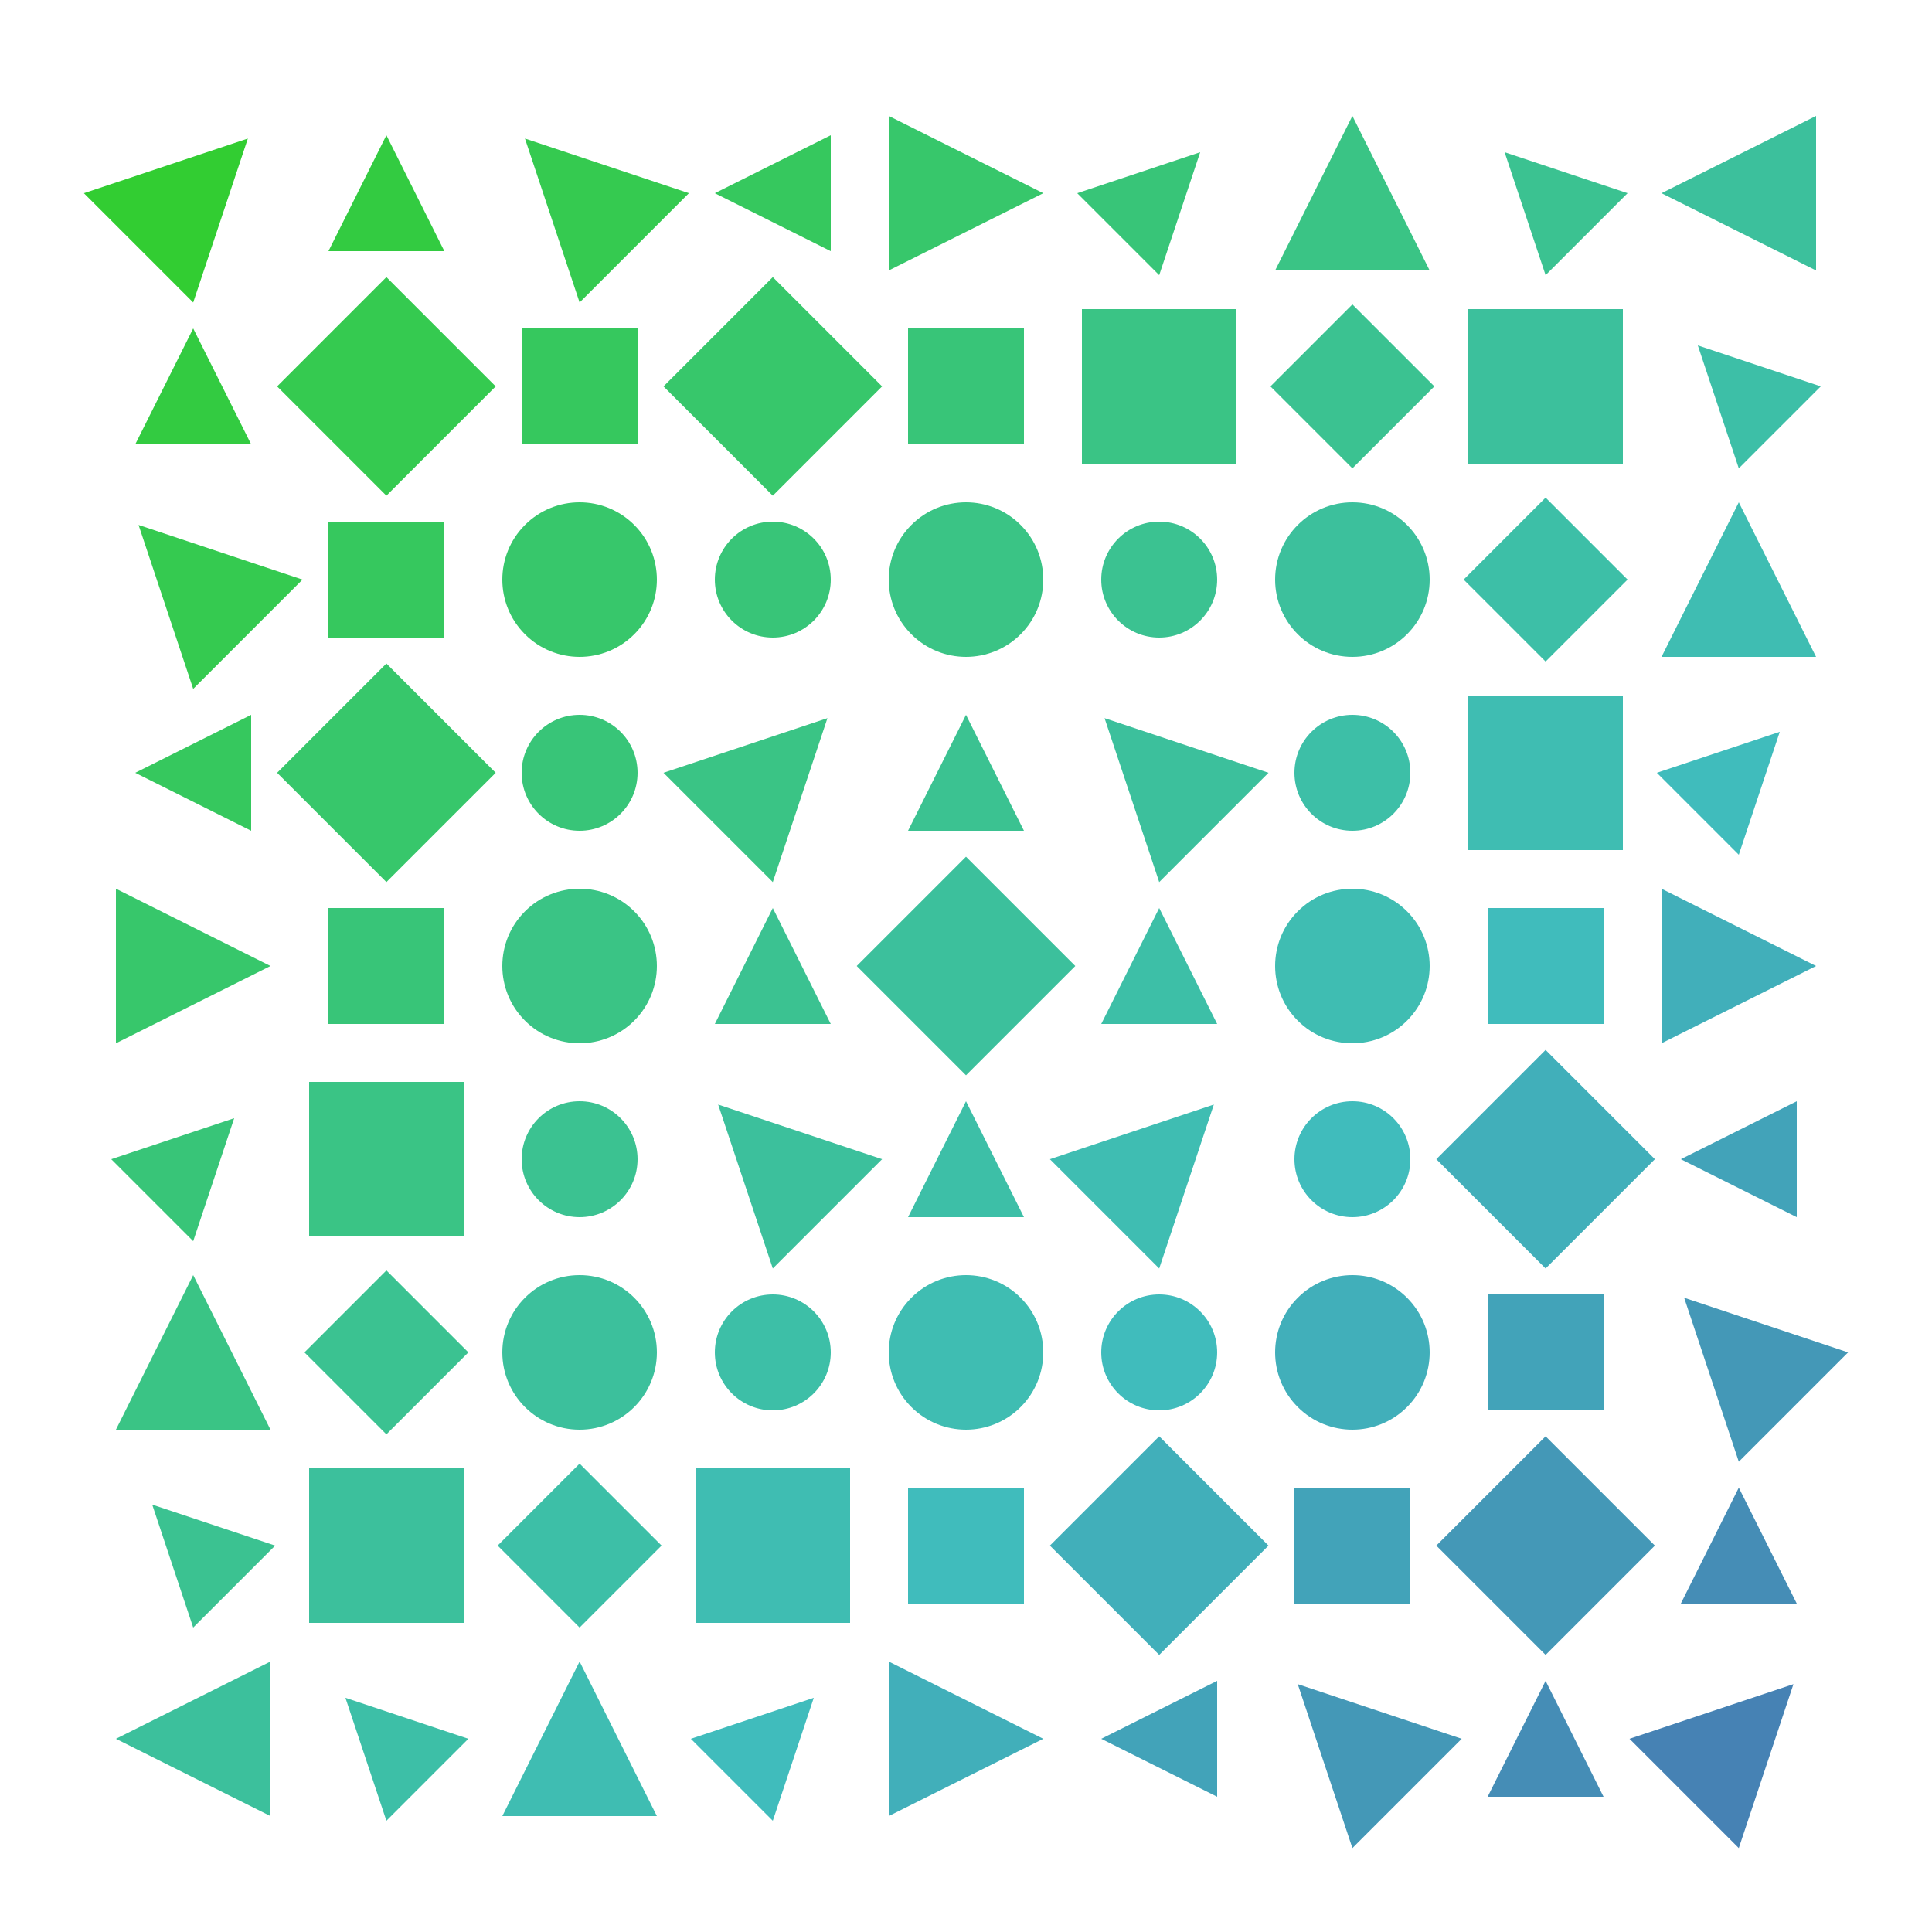
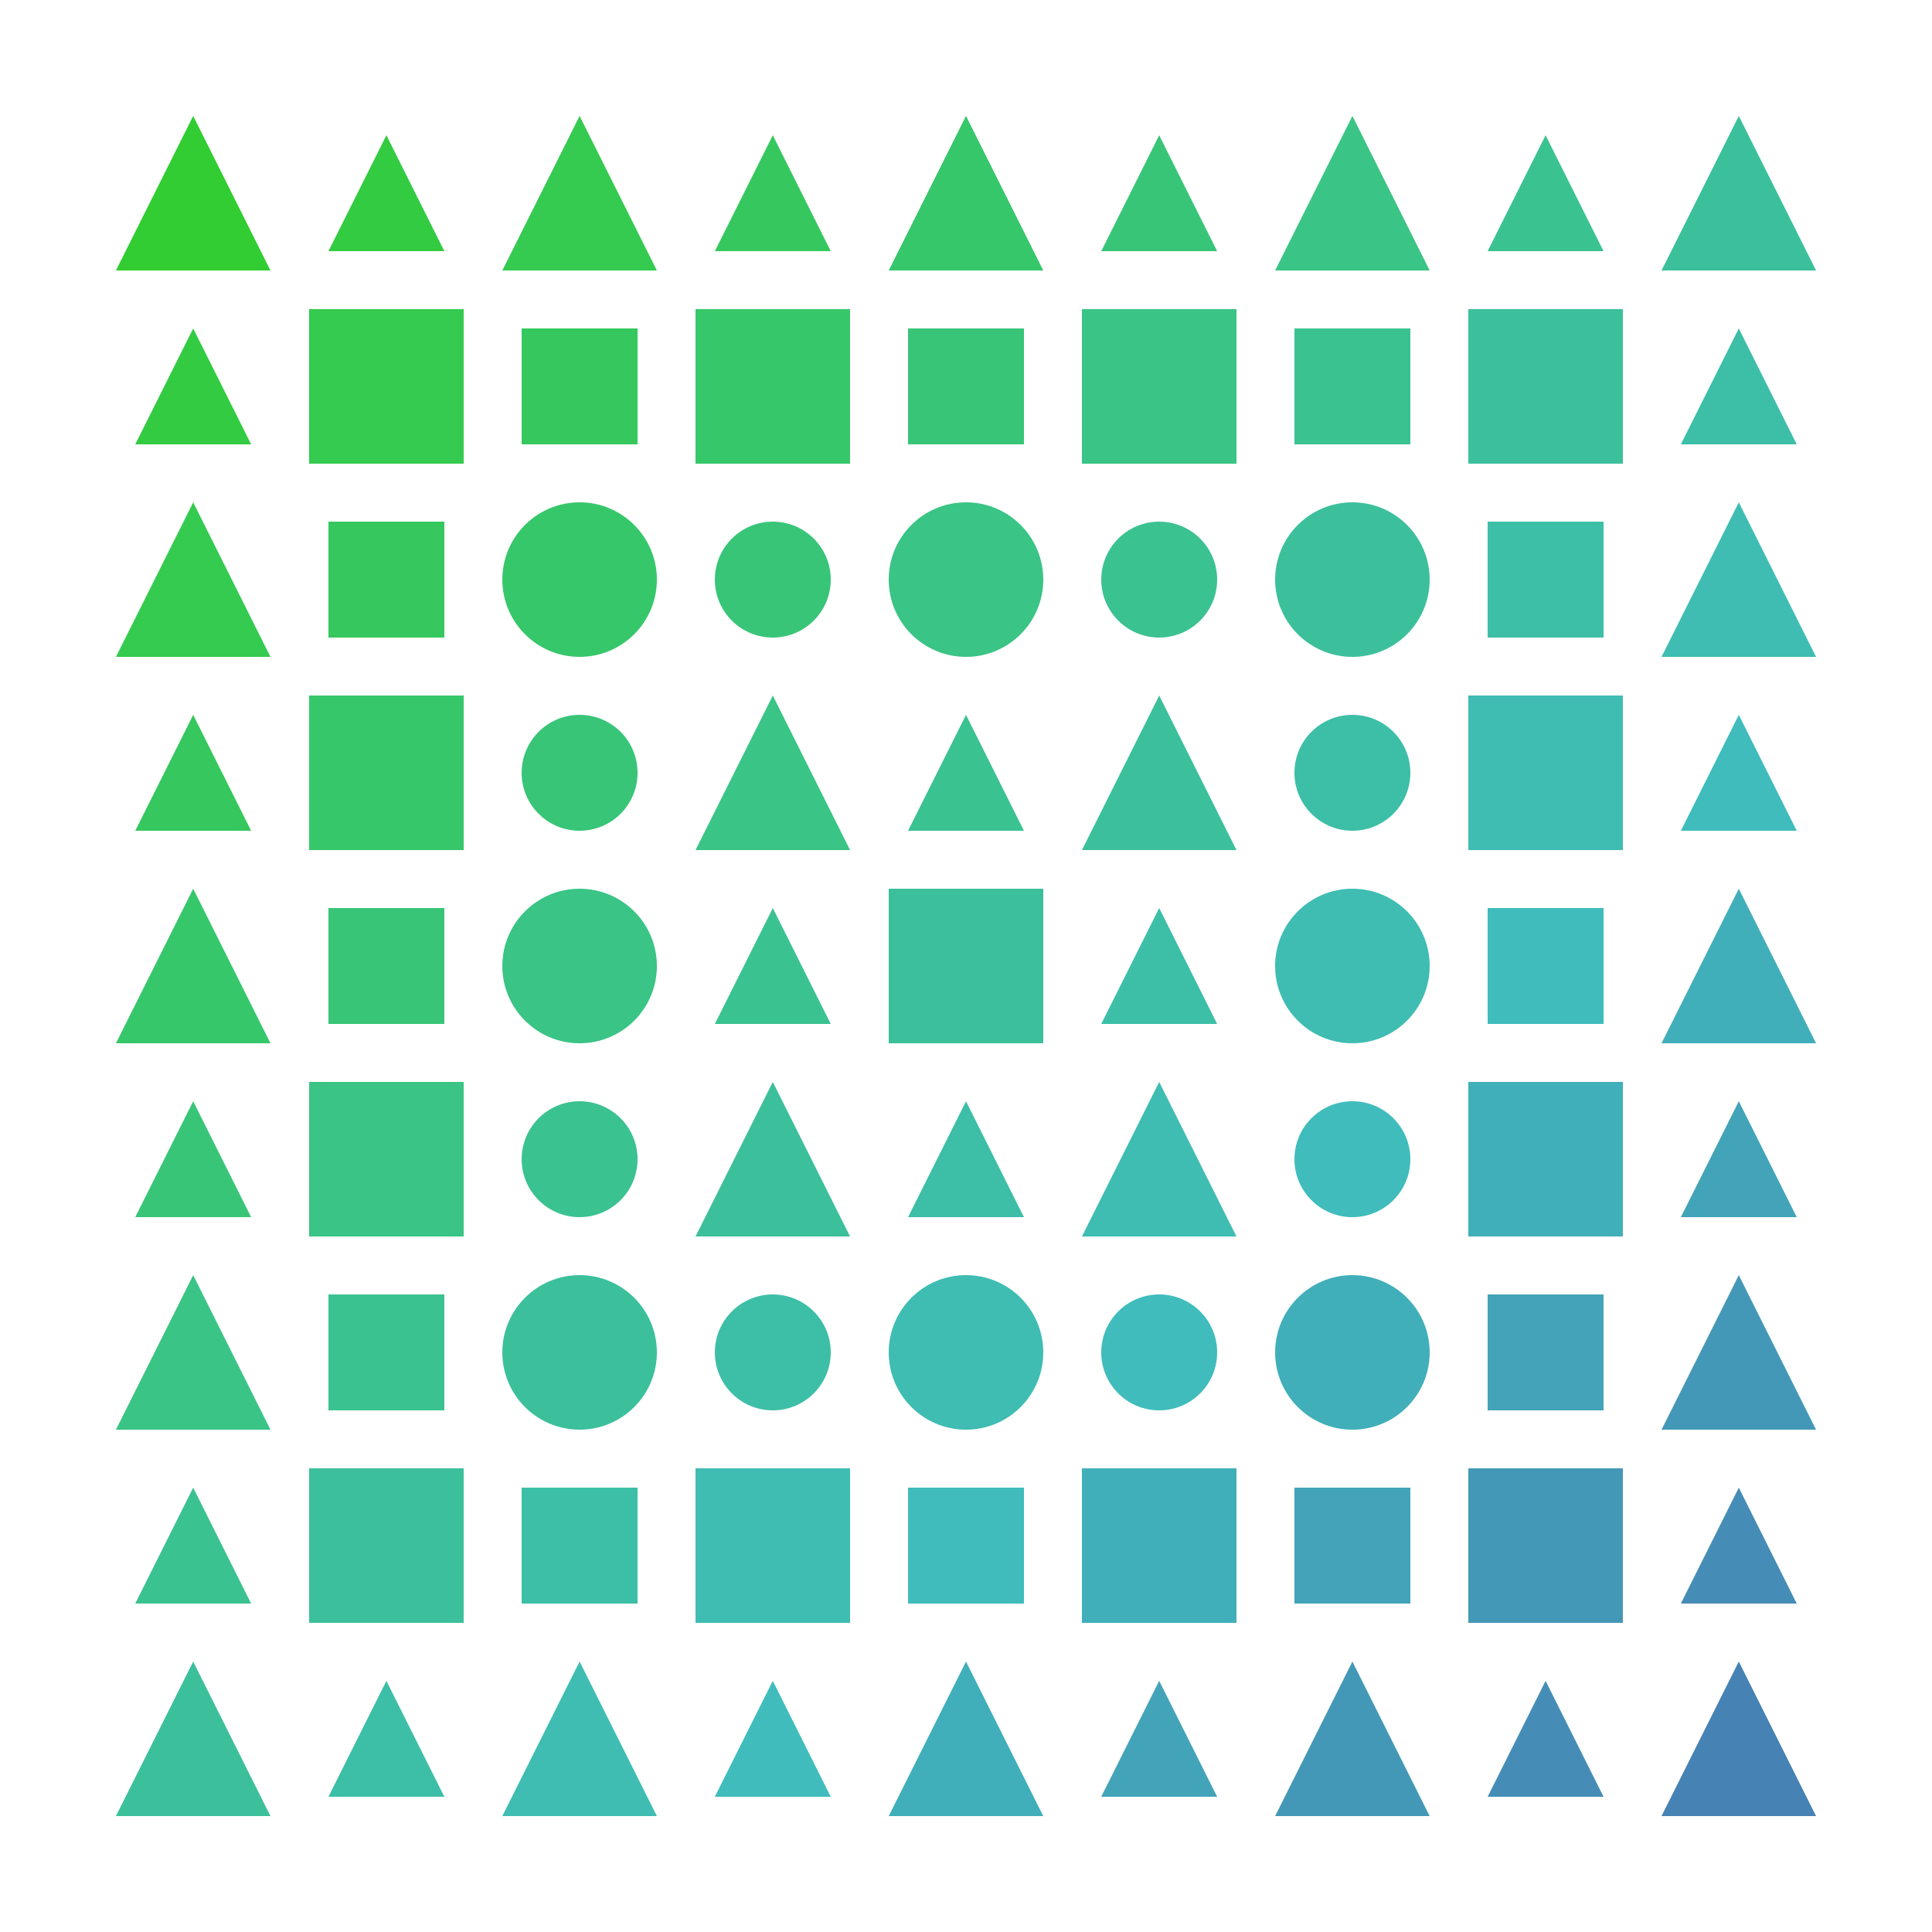
<svg xmlns="http://www.w3.org/2000/svg" baseProfile="full" height="250" version="1.1" width="250">
  <defs />
  <g transform=" rotate(0, 125, 125)">
    <rect fill="white" height="250" width="250" x="0" y="0" />
-     <polygon fill="#32cd32" opacity="1" points="15.0,35.0 25.0,15.0 35.0,35.0" stroke-width="0" transform=" rotate(45, 25, 25)" />
+     <polygon fill="#32cd32" opacity="1" points="15.0,35.0 25.0,15.0 35.0,35.0" stroke-width="0" transform=" rotate(0, 25, 25)" />
    <polygon fill="#33cb41" opacity="1" points="42.5,32.5 50.0,17.5 57.5,32.5" stroke-width="0" transform=" rotate(0, 50, 25)" />
-     <polygon fill="#35ca50" opacity="1" points="65.0,35.0 75.0,15.0 85.0,35.0" stroke-width="0" transform=" rotate(-45, 75, 25)" />
-     <polygon fill="#36c85e" opacity="1" points="92.5,32.5 100.0,17.5 107.5,32.5" stroke-width="0" transform=" rotate(-90, 100, 25)" />
-     <polygon fill="#37c76b" opacity="1" points="115.0,35.0 125.0,15.0 135.0,35.0" stroke-width="0" transform=" rotate(90, 125, 25)" />
-     <polygon fill="#38c578" opacity="1" points="142.5,32.5 150.0,17.5 157.5,32.5" stroke-width="0" transform=" rotate(45, 150, 25)" />
+     <polygon fill="#35ca50" opacity="1" points="65.0,35.0 75.0,15.0 85.0,35.0" stroke-width="0" transform=" rotate(0, 75, 25)" />
+     <polygon fill="#36c85e" opacity="1" points="92.5,32.5 100.0,17.5 107.5,32.5" stroke-width="0" transform=" rotate(0, 100, 25)" />
+     <polygon fill="#37c76b" opacity="1" points="115.0,35.0 125.0,15.0 135.0,35.0" stroke-width="0" transform=" rotate(0, 125, 25)" />
+     <polygon fill="#38c578" opacity="1" points="142.5,32.5 150.0,17.5 157.5,32.5" stroke-width="0" transform=" rotate(0, 150, 25)" />
    <polygon fill="#3ac485" opacity="1" points="165.0,35.0 175.0,15.0 185.0,35.0" stroke-width="0" transform=" rotate(0, 175, 25)" />
-     <polygon fill="#3bc291" opacity="1" points="192.5,32.5 200.0,17.5 207.5,32.5" stroke-width="0" transform=" rotate(-45, 200, 25)" />
-     <polygon fill="#3cc09c" opacity="1" points="215.0,35.0 225.0,15.0 235.0,35.0" stroke-width="0" transform=" rotate(-90, 225, 25)" />
+     <polygon fill="#3bc291" opacity="1" points="192.5,32.5 200.0,17.5 207.5,32.5" stroke-width="0" transform=" rotate(0, 200, 25)" />
+     <polygon fill="#3cc09c" opacity="1" points="215.0,35.0 225.0,15.0 235.0,35.0" stroke-width="0" transform=" rotate(0, 225, 25)" />
    <polygon fill="#33cb41" opacity="1" points="17.5,57.5 25.0,42.5 32.5,57.5" stroke-width="0" transform=" rotate(0, 25, 50)" />
-     <rect fill="#35ca50" height="20" opacity="1" stroke-width="0" transform=" rotate(45, 50, 50)" width="20" x="40.0" y="40.0" />
+     <rect fill="#35ca50" height="20" opacity="1" stroke-width="0" transform=" rotate(0, 50, 50)" width="20" x="40.0" y="40.0" />
    <rect fill="#36c85e" height="15" opacity="1" stroke-width="0" transform=" rotate(0, 75, 50)" width="15" x="67.5" y="42.5" />
-     <rect fill="#37c76b" height="20" opacity="1" stroke-width="0" transform=" rotate(-45, 100, 50)" width="20" x="90.0" y="40.0" />
-     <rect fill="#38c578" height="15" opacity="1" stroke-width="0" transform=" rotate(-90, 125, 50)" width="15" x="117.5" y="42.5" />
-     <rect fill="#3ac485" height="20" opacity="1" stroke-width="0" transform=" rotate(90, 150, 50)" width="20" x="140.0" y="40.0" />
-     <rect fill="#3bc291" height="15" opacity="1" stroke-width="0" transform=" rotate(45, 175, 50)" width="15" x="167.5" y="42.5" />
+     <rect fill="#37c76b" height="20" opacity="1" stroke-width="0" transform=" rotate(0, 100, 50)" width="20" x="90.0" y="40.0" />
+     <rect fill="#38c578" height="15" opacity="1" stroke-width="0" transform=" rotate(0, 125, 50)" width="15" x="117.5" y="42.5" />
+     <rect fill="#3ac485" height="20" opacity="1" stroke-width="0" transform=" rotate(0, 150, 50)" width="20" x="140.0" y="40.0" />
+     <rect fill="#3bc291" height="15" opacity="1" stroke-width="0" transform=" rotate(0, 175, 50)" width="15" x="167.5" y="42.5" />
    <rect fill="#3cc09c" height="20" opacity="1" stroke-width="0" transform=" rotate(0, 200, 50)" width="20" x="190.0" y="40.0" />
-     <polygon fill="#3dbfa7" opacity="1" points="217.5,57.5 225.0,42.5 232.5,57.5" stroke-width="0" transform=" rotate(-45, 225, 50)" />
-     <polygon fill="#35ca50" opacity="1" points="15.0,85.0 25.0,65.0 35.0,85.0" stroke-width="0" transform=" rotate(-45, 25, 75)" />
+     <polygon fill="#3dbfa7" opacity="1" points="217.5,57.5 225.0,42.5 232.5,57.5" stroke-width="0" transform=" rotate(0, 225, 50)" />
+     <polygon fill="#35ca50" opacity="1" points="15.0,85.0 25.0,65.0 35.0,85.0" stroke-width="0" transform=" rotate(0, 25, 75)" />
    <rect fill="#36c85e" height="15" opacity="1" stroke-width="0" transform=" rotate(0, 50, 75)" width="15" x="42.5" y="67.5" />
-     <ellipse cx="75.0" cy="75.0" fill="#37c76b" opacity="1" rx="10.0" ry="10.0" stroke-width="0" transform=" rotate(45, 75, 75)" />
+     <ellipse cx="75.0" cy="75.0" fill="#37c76b" opacity="1" rx="10.0" ry="10.0" stroke-width="0" transform=" rotate(0, 75, 75)" />
    <ellipse cx="100.0" cy="75.0" fill="#38c578" opacity="1" rx="7.5" ry="7.5" stroke-width="0" transform=" rotate(0, 100, 75)" />
-     <ellipse cx="125.0" cy="75.0" fill="#3ac485" opacity="1" rx="10.0" ry="10.0" stroke-width="0" transform=" rotate(-45, 125, 75)" />
-     <ellipse cx="150.0" cy="75.0" fill="#3bc291" opacity="1" rx="7.5" ry="7.5" stroke-width="0" transform=" rotate(-90, 150, 75)" />
-     <ellipse cx="175.0" cy="75.0" fill="#3cc09c" opacity="1" rx="10.0" ry="10.0" stroke-width="0" transform=" rotate(90, 175, 75)" />
-     <rect fill="#3dbfa7" height="15" opacity="1" stroke-width="0" transform=" rotate(45, 200, 75)" width="15" x="192.5" y="67.5" />
+     <ellipse cx="125.0" cy="75.0" fill="#3ac485" opacity="1" rx="10.0" ry="10.0" stroke-width="0" transform=" rotate(0, 125, 75)" />
+     <ellipse cx="150.0" cy="75.0" fill="#3bc291" opacity="1" rx="7.5" ry="7.5" stroke-width="0" transform=" rotate(0, 150, 75)" />
+     <ellipse cx="175.0" cy="75.0" fill="#3cc09c" opacity="1" rx="10.0" ry="10.0" stroke-width="0" transform=" rotate(0, 175, 75)" />
+     <rect fill="#3dbfa7" height="15" opacity="1" stroke-width="0" transform=" rotate(0, 200, 75)" width="15" x="192.5" y="67.5" />
    <polygon fill="#3fbdb2" opacity="1" points="215.0,85.0 225.0,65.0 235.0,85.0" stroke-width="0" transform=" rotate(0, 225, 75)" />
-     <polygon fill="#36c85e" opacity="1" points="17.5,107.5 25.0,92.5 32.5,107.5" stroke-width="0" transform=" rotate(-90, 25, 100)" />
-     <rect fill="#37c76b" height="20" opacity="1" stroke-width="0" transform=" rotate(-45, 50, 100)" width="20" x="40.0" y="90.0" />
+     <polygon fill="#36c85e" opacity="1" points="17.5,107.5 25.0,92.5 32.5,107.5" stroke-width="0" transform=" rotate(0, 25, 100)" />
+     <rect fill="#37c76b" height="20" opacity="1" stroke-width="0" transform=" rotate(0, 50, 100)" width="20" x="40.0" y="90.0" />
    <ellipse cx="75.0" cy="100.0" fill="#38c578" opacity="1" rx="7.5" ry="7.5" stroke-width="0" transform=" rotate(0, 75, 100)" />
-     <polygon fill="#3ac485" opacity="1" points="90.0,110.0 100.0,90.0 110.0,110.0" stroke-width="0" transform=" rotate(45, 100, 100)" />
+     <polygon fill="#3ac485" opacity="1" points="90.0,110.0 100.0,90.0 110.0,110.0" stroke-width="0" transform=" rotate(0, 100, 100)" />
    <polygon fill="#3bc291" opacity="1" points="117.5,107.5 125.0,92.5 132.5,107.5" stroke-width="0" transform=" rotate(0, 125, 100)" />
-     <polygon fill="#3cc09c" opacity="1" points="140.0,110.0 150.0,90.0 160.0,110.0" stroke-width="0" transform=" rotate(-45, 150, 100)" />
-     <ellipse cx="175.0" cy="100.0" fill="#3dbfa7" opacity="1" rx="7.5" ry="7.5" stroke-width="0" transform=" rotate(-90, 175, 100)" />
-     <rect fill="#3fbdb2" height="20" opacity="1" stroke-width="0" transform=" rotate(90, 200, 100)" width="20" x="190.0" y="90.0" />
-     <polygon fill="#40bcbc" opacity="1" points="217.5,107.5 225.0,92.5 232.5,107.5" stroke-width="0" transform=" rotate(45, 225, 100)" />
-     <polygon fill="#37c76b" opacity="1" points="15.0,135.0 25.0,115.0 35.0,135.0" stroke-width="0" transform=" rotate(90, 25, 125)" />
-     <rect fill="#38c578" height="15" opacity="1" stroke-width="0" transform=" rotate(-90, 50, 125)" width="15" x="42.5" y="117.5" />
-     <ellipse cx="75.0" cy="125.0" fill="#3ac485" opacity="1" rx="10.0" ry="10.0" stroke-width="0" transform=" rotate(-45, 75, 125)" />
+     <polygon fill="#3cc09c" opacity="1" points="140.0,110.0 150.0,90.0 160.0,110.0" stroke-width="0" transform=" rotate(0, 150, 100)" />
+     <ellipse cx="175.0" cy="100.0" fill="#3dbfa7" opacity="1" rx="7.5" ry="7.5" stroke-width="0" transform=" rotate(0, 175, 100)" />
+     <rect fill="#3fbdb2" height="20" opacity="1" stroke-width="0" transform=" rotate(0, 200, 100)" width="20" x="190.0" y="90.0" />
+     <polygon fill="#40bcbc" opacity="1" points="217.5,107.5 225.0,92.5 232.5,107.5" stroke-width="0" transform=" rotate(0, 225, 100)" />
+     <polygon fill="#37c76b" opacity="1" points="15.0,135.0 25.0,115.0 35.0,135.0" stroke-width="0" transform=" rotate(0, 25, 125)" />
+     <rect fill="#38c578" height="15" opacity="1" stroke-width="0" transform=" rotate(0, 50, 125)" width="15" x="42.5" y="117.5" />
+     <ellipse cx="75.0" cy="125.0" fill="#3ac485" opacity="1" rx="10.0" ry="10.0" stroke-width="0" transform=" rotate(0, 75, 125)" />
    <polygon fill="#3bc291" opacity="1" points="92.5,132.5 100.0,117.5 107.5,132.5" stroke-width="0" transform=" rotate(0, 100, 125)" />
-     <rect fill="#3cc09c" height="20" opacity="1" stroke-width="0" transform=" rotate(45, 125, 125)" width="20" x="115.0" y="115.0" />
+     <rect fill="#3cc09c" height="20" opacity="1" stroke-width="0" transform=" rotate(0, 125, 125)" width="20" x="115.0" y="115.0" />
    <polygon fill="#3dbfa7" opacity="1" points="142.5,132.5 150.0,117.5 157.5,132.5" stroke-width="0" transform=" rotate(0, 150, 125)" />
-     <ellipse cx="175.0" cy="125.0" fill="#3fbdb2" opacity="1" rx="10.0" ry="10.0" stroke-width="0" transform=" rotate(-45, 175, 125)" />
-     <rect fill="#40bcbc" height="15" opacity="1" stroke-width="0" transform=" rotate(-90, 200, 125)" width="15" x="192.5" y="117.5" />
-     <polygon fill="#41afba" opacity="1" points="215.0,135.0 225.0,115.0 235.0,135.0" stroke-width="0" transform=" rotate(90, 225, 125)" />
-     <polygon fill="#38c578" opacity="1" points="17.5,157.5 25.0,142.5 32.5,157.5" stroke-width="0" transform=" rotate(45, 25, 150)" />
-     <rect fill="#3ac485" height="20" opacity="1" stroke-width="0" transform=" rotate(90, 50, 150)" width="20" x="40.0" y="140.0" />
-     <ellipse cx="75.0" cy="150.0" fill="#3bc291" opacity="1" rx="7.5" ry="7.5" stroke-width="0" transform=" rotate(-90, 75, 150)" />
-     <polygon fill="#3cc09c" opacity="1" points="90.0,160.0 100.0,140.0 110.0,160.0" stroke-width="0" transform=" rotate(-45, 100, 150)" />
+     <ellipse cx="175.0" cy="125.0" fill="#3fbdb2" opacity="1" rx="10.0" ry="10.0" stroke-width="0" transform=" rotate(0, 175, 125)" />
+     <rect fill="#40bcbc" height="15" opacity="1" stroke-width="0" transform=" rotate(0, 200, 125)" width="15" x="192.5" y="117.5" />
+     <polygon fill="#41afba" opacity="1" points="215.0,135.0 225.0,115.0 235.0,135.0" stroke-width="0" transform=" rotate(0, 225, 125)" />
+     <polygon fill="#38c578" opacity="1" points="17.5,157.5 25.0,142.5 32.5,157.5" stroke-width="0" transform=" rotate(0, 25, 150)" />
+     <rect fill="#3ac485" height="20" opacity="1" stroke-width="0" transform=" rotate(0, 50, 150)" width="20" x="40.0" y="140.0" />
+     <ellipse cx="75.0" cy="150.0" fill="#3bc291" opacity="1" rx="7.5" ry="7.5" stroke-width="0" transform=" rotate(0, 75, 150)" />
+     <polygon fill="#3cc09c" opacity="1" points="90.0,160.0 100.0,140.0 110.0,160.0" stroke-width="0" transform=" rotate(0, 100, 150)" />
    <polygon fill="#3dbfa7" opacity="1" points="117.5,157.5 125.0,142.5 132.5,157.5" stroke-width="0" transform=" rotate(0, 125, 150)" />
-     <polygon fill="#3fbdb2" opacity="1" points="140.0,160.0 150.0,140.0 160.0,160.0" stroke-width="0" transform=" rotate(45, 150, 150)" />
+     <polygon fill="#3fbdb2" opacity="1" points="140.0,160.0 150.0,140.0 160.0,160.0" stroke-width="0" transform=" rotate(0, 150, 150)" />
    <ellipse cx="175.0" cy="150.0" fill="#40bcbc" opacity="1" rx="7.5" ry="7.5" stroke-width="0" transform=" rotate(0, 175, 150)" />
-     <rect fill="#41afba" height="20" opacity="1" stroke-width="0" transform=" rotate(-45, 200, 150)" width="20" x="190.0" y="140.0" />
-     <polygon fill="#42a3b9" opacity="1" points="217.5,157.5 225.0,142.5 232.5,157.5" stroke-width="0" transform=" rotate(-90, 225, 150)" />
+     <rect fill="#41afba" height="20" opacity="1" stroke-width="0" transform=" rotate(0, 200, 150)" width="20" x="190.0" y="140.0" />
+     <polygon fill="#42a3b9" opacity="1" points="217.5,157.5 225.0,142.5 232.5,157.5" stroke-width="0" transform=" rotate(0, 225, 150)" />
    <polygon fill="#3ac485" opacity="1" points="15.0,185.0 25.0,165.0 35.0,185.0" stroke-width="0" transform=" rotate(0, 25, 175)" />
-     <rect fill="#3bc291" height="15" opacity="1" stroke-width="0" transform=" rotate(45, 50, 175)" width="15" x="42.5" y="167.5" />
-     <ellipse cx="75.0" cy="175.0" fill="#3cc09c" opacity="1" rx="10.0" ry="10.0" stroke-width="0" transform=" rotate(90, 75, 175)" />
-     <ellipse cx="100.0" cy="175.0" fill="#3dbfa7" opacity="1" rx="7.5" ry="7.5" stroke-width="0" transform=" rotate(-90, 100, 175)" />
-     <ellipse cx="125.0" cy="175.0" fill="#3fbdb2" opacity="1" rx="10.0" ry="10.0" stroke-width="0" transform=" rotate(-45, 125, 175)" />
+     <rect fill="#3bc291" height="15" opacity="1" stroke-width="0" transform=" rotate(0, 50, 175)" width="15" x="42.5" y="167.5" />
+     <ellipse cx="75.0" cy="175.0" fill="#3cc09c" opacity="1" rx="10.0" ry="10.0" stroke-width="0" transform=" rotate(0, 75, 175)" />
+     <ellipse cx="100.0" cy="175.0" fill="#3dbfa7" opacity="1" rx="7.5" ry="7.5" stroke-width="0" transform=" rotate(0, 100, 175)" />
+     <ellipse cx="125.0" cy="175.0" fill="#3fbdb2" opacity="1" rx="10.0" ry="10.0" stroke-width="0" transform=" rotate(0, 125, 175)" />
    <ellipse cx="150.0" cy="175.0" fill="#40bcbc" opacity="1" rx="7.5" ry="7.5" stroke-width="0" transform=" rotate(0, 150, 175)" />
-     <ellipse cx="175.0" cy="175.0" fill="#41afba" opacity="1" rx="10.0" ry="10.0" stroke-width="0" transform=" rotate(45, 175, 175)" />
+     <ellipse cx="175.0" cy="175.0" fill="#41afba" opacity="1" rx="10.0" ry="10.0" stroke-width="0" transform=" rotate(0, 175, 175)" />
    <rect fill="#42a3b9" height="15" opacity="1" stroke-width="0" transform=" rotate(0, 200, 175)" width="15" x="192.5" y="167.5" />
-     <polygon fill="#4498b7" opacity="1" points="215.0,185.0 225.0,165.0 235.0,185.0" stroke-width="0" transform=" rotate(-45, 225, 175)" />
-     <polygon fill="#3bc291" opacity="1" points="17.5,207.5 25.0,192.5 32.5,207.5" stroke-width="0" transform=" rotate(-45, 25, 200)" />
+     <polygon fill="#4498b7" opacity="1" points="215.0,185.0 225.0,165.0 235.0,185.0" stroke-width="0" transform=" rotate(0, 225, 175)" />
+     <polygon fill="#3bc291" opacity="1" points="17.5,207.5 25.0,192.5 32.5,207.5" stroke-width="0" transform=" rotate(0, 25, 200)" />
    <rect fill="#3cc09c" height="20" opacity="1" stroke-width="0" transform=" rotate(0, 50, 200)" width="20" x="40.0" y="190.0" />
-     <rect fill="#3dbfa7" height="15" opacity="1" stroke-width="0" transform=" rotate(45, 75, 200)" width="15" x="67.5" y="192.5" />
-     <rect fill="#3fbdb2" height="20" opacity="1" stroke-width="0" transform=" rotate(90, 100, 200)" width="20" x="90.0" y="190.0" />
-     <rect fill="#40bcbc" height="15" opacity="1" stroke-width="0" transform=" rotate(-90, 125, 200)" width="15" x="117.5" y="192.5" />
-     <rect fill="#41afba" height="20" opacity="1" stroke-width="0" transform=" rotate(-45, 150, 200)" width="20" x="140.0" y="190.0" />
+     <rect fill="#3dbfa7" height="15" opacity="1" stroke-width="0" transform=" rotate(0, 75, 200)" width="15" x="67.5" y="192.5" />
+     <rect fill="#3fbdb2" height="20" opacity="1" stroke-width="0" transform=" rotate(0, 100, 200)" width="20" x="90.0" y="190.0" />
+     <rect fill="#40bcbc" height="15" opacity="1" stroke-width="0" transform=" rotate(0, 125, 200)" width="15" x="117.5" y="192.5" />
+     <rect fill="#41afba" height="20" opacity="1" stroke-width="0" transform=" rotate(0, 150, 200)" width="20" x="140.0" y="190.0" />
    <rect fill="#42a3b9" height="15" opacity="1" stroke-width="0" transform=" rotate(0, 175, 200)" width="15" x="167.5" y="192.5" />
-     <rect fill="#4498b7" height="20" opacity="1" stroke-width="0" transform=" rotate(45, 200, 200)" width="20" x="190.0" y="190.0" />
+     <rect fill="#4498b7" height="20" opacity="1" stroke-width="0" transform=" rotate(0, 200, 200)" width="20" x="190.0" y="190.0" />
    <polygon fill="#458db6" opacity="1" points="217.5,207.5 225.0,192.5 232.5,207.5" stroke-width="0" transform=" rotate(0, 225, 200)" />
-     <polygon fill="#3cc09c" opacity="1" points="15.0,235.0 25.0,215.0 35.0,235.0" stroke-width="0" transform=" rotate(-90, 25, 225)" />
-     <polygon fill="#3dbfa7" opacity="1" points="42.5,232.5 50.0,217.5 57.5,232.5" stroke-width="0" transform=" rotate(-45, 50, 225)" />
+     <polygon fill="#3cc09c" opacity="1" points="15.0,235.0 25.0,215.0 35.0,235.0" stroke-width="0" transform=" rotate(0, 25, 225)" />
+     <polygon fill="#3dbfa7" opacity="1" points="42.5,232.5 50.0,217.5 57.5,232.5" stroke-width="0" transform=" rotate(0, 50, 225)" />
    <polygon fill="#3fbdb2" opacity="1" points="65.0,235.0 75.0,215.0 85.0,235.0" stroke-width="0" transform=" rotate(0, 75, 225)" />
-     <polygon fill="#40bcbc" opacity="1" points="92.5,232.5 100.0,217.5 107.5,232.5" stroke-width="0" transform=" rotate(45, 100, 225)" />
-     <polygon fill="#41afba" opacity="1" points="115.0,235.0 125.0,215.0 135.0,235.0" stroke-width="0" transform=" rotate(90, 125, 225)" />
-     <polygon fill="#42a3b9" opacity="1" points="142.5,232.5 150.0,217.5 157.5,232.5" stroke-width="0" transform=" rotate(-90, 150, 225)" />
-     <polygon fill="#4498b7" opacity="1" points="165.0,235.0 175.0,215.0 185.0,235.0" stroke-width="0" transform=" rotate(-45, 175, 225)" />
+     <polygon fill="#40bcbc" opacity="1" points="92.5,232.5 100.0,217.5 107.5,232.5" stroke-width="0" transform=" rotate(0, 100, 225)" />
+     <polygon fill="#41afba" opacity="1" points="115.0,235.0 125.0,215.0 135.0,235.0" stroke-width="0" transform=" rotate(0, 125, 225)" />
+     <polygon fill="#42a3b9" opacity="1" points="142.5,232.5 150.0,217.5 157.5,232.5" stroke-width="0" transform=" rotate(0, 150, 225)" />
+     <polygon fill="#4498b7" opacity="1" points="165.0,235.0 175.0,215.0 185.0,235.0" stroke-width="0" transform=" rotate(0, 175, 225)" />
    <polygon fill="#458db6" opacity="1" points="192.5,232.5 200.0,217.5 207.5,232.5" stroke-width="0" transform=" rotate(0, 200, 225)" />
-     <polygon fill="#4682b4" opacity="1" points="215.0,235.0 225.0,215.0 235.0,235.0" stroke-width="0" transform=" rotate(45, 225, 225)" />
+     <polygon fill="#4682b4" opacity="1" points="215.0,235.0 225.0,215.0 235.0,235.0" stroke-width="0" transform=" rotate(0, 225, 225)" />
  </g>
</svg>
